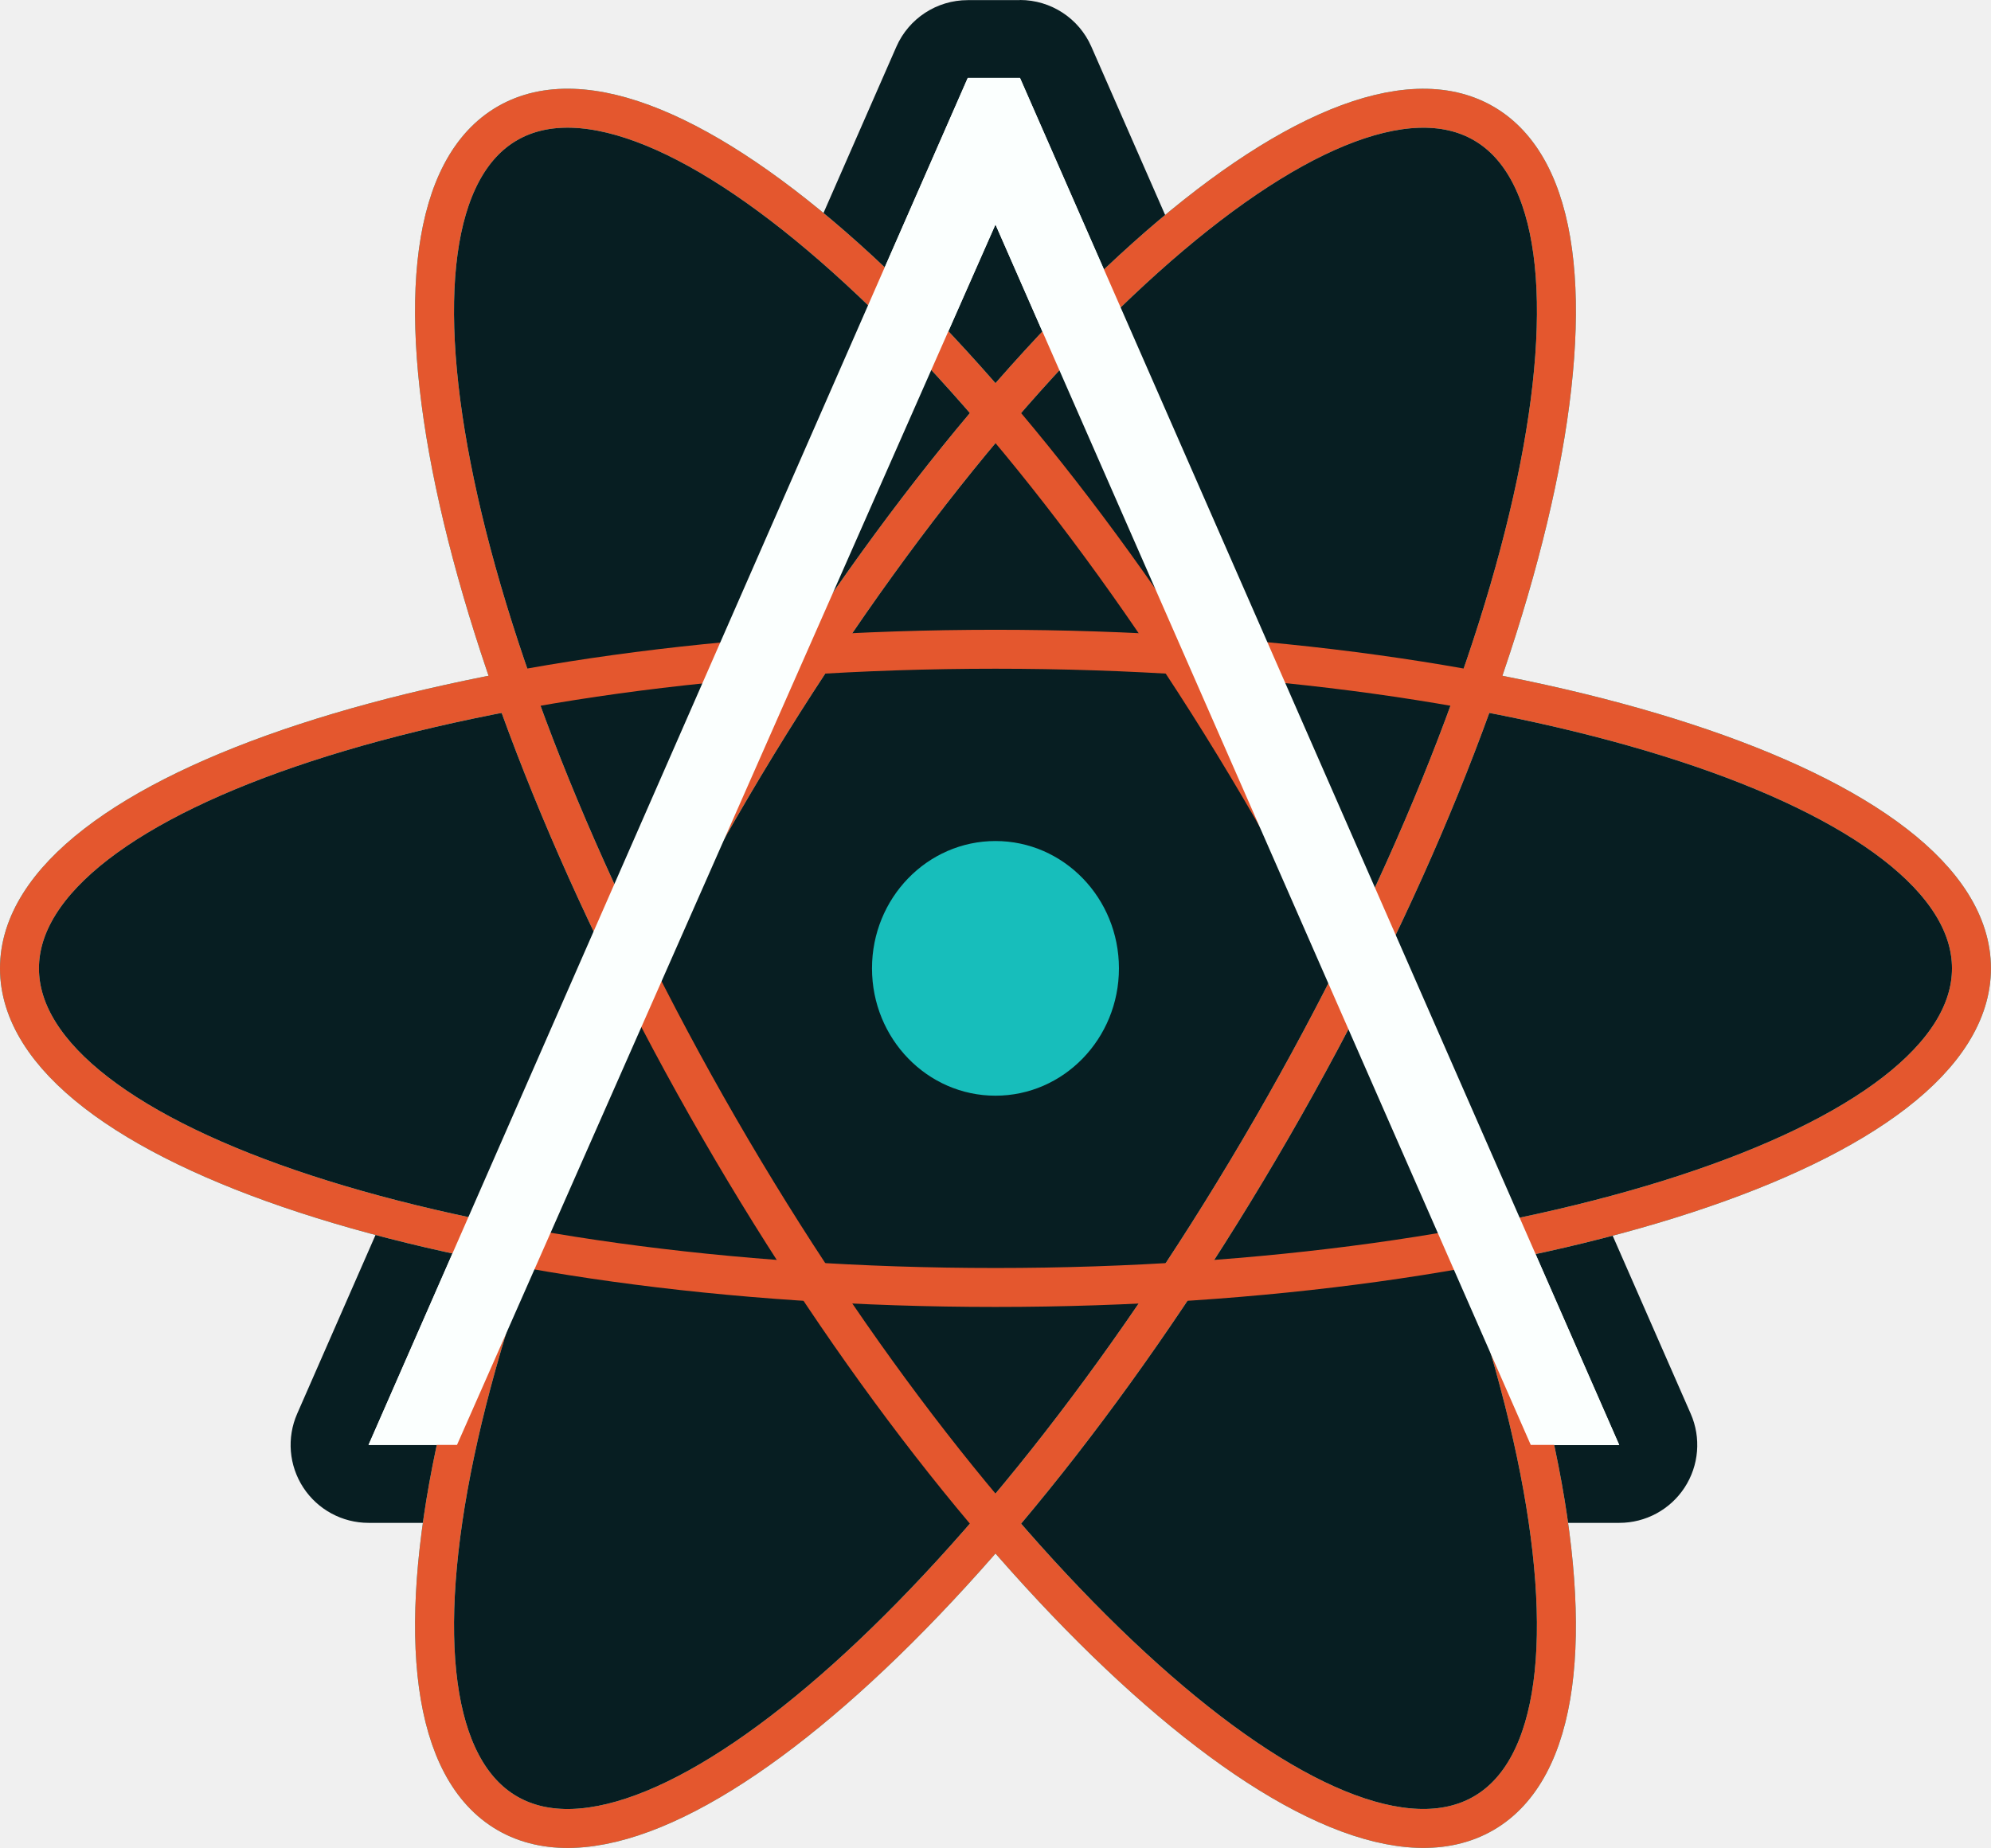
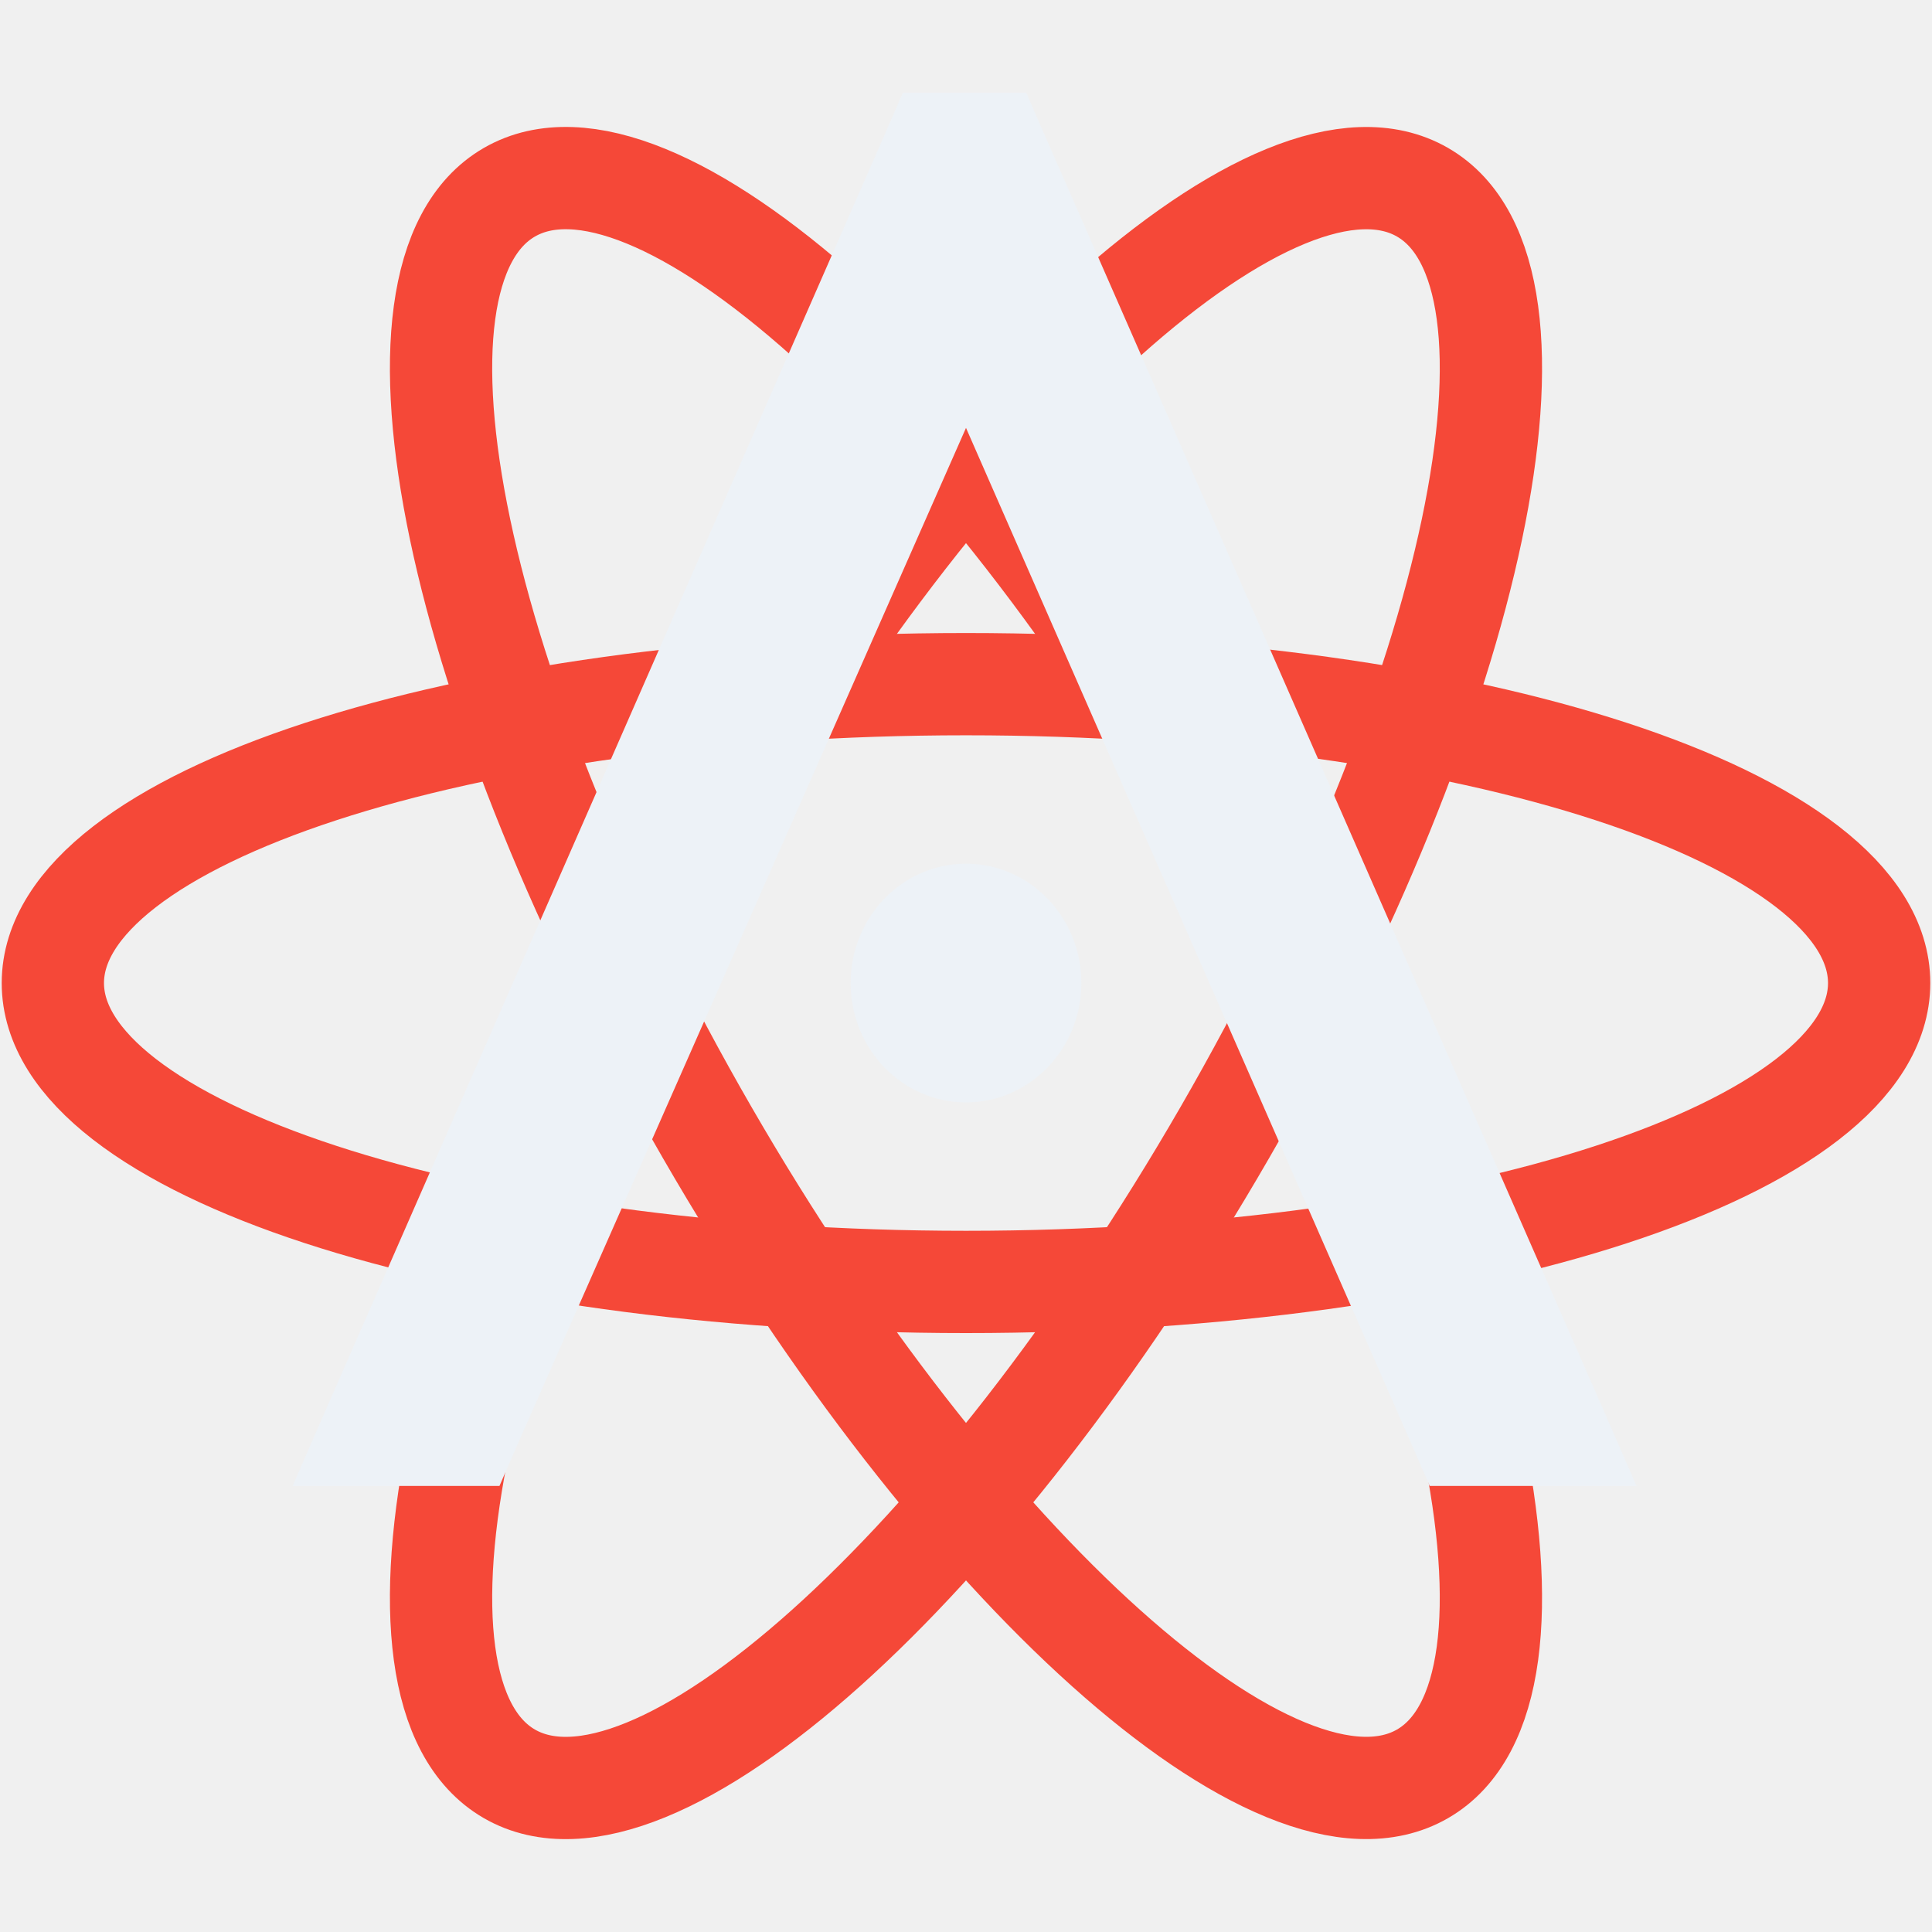
- <svg xmlns="http://www.w3.org/2000/svg" viewBox="0 0 306.71 284.74">
-   <defs>
-     <style>.cls-1,.cls-5{fill:#fbfffe;}.cls-2,.cls-3{fill:#071e22;}.cls-3{stroke:#17bebb;}.cls-3,.cls-4,.cls-5{stroke-miterlimit:10;}.cls-3,.cls-4{stroke-width:6px;}.cls-4{fill:none;stroke:#e4572e;}.cls-5{stroke:#fff;stroke-width:3px;}.cls-6{fill:#17bebb;}</style>
-   </defs>
-   <g id="Layer_3" data-name="Layer 3">
-     <path class="cls-1" d="M235.82,239.63a6,6,0,0,1-5.5-3.59l-77-175.56L75.89,236.05a6,6,0,0,1-5.49,3.58H56.77a6,6,0,0,1-5.5-8.41L143.59,20.58a6,6,0,0,1,5.49-3.6h8a6,6,0,0,1,5.5,3.6l92.31,210.64a6,6,0,0,1-5.5,8.41Z" transform="translate(0 -10.98)" />
-     <path class="cls-2" d="M157.13,23l92.31,210.65H235.82L153.35,45.57,70.4,233.63H56.77L149.08,23h8m0-12h-8a12,12,0,0,0-11,7.19L45.78,228.81a12,12,0,0,0,11,16.82H70.4a12,12,0,0,0,11-7.16L153.32,75.38l71.51,163.07a12,12,0,0,0,11,7.18h13.62a12,12,0,0,0,11-16.82L168.12,18.17a12,12,0,0,0-11-7.19Z" transform="translate(0 -10.98)" />
-     <ellipse class="cls-3" cx="153.35" cy="149.21" rx="150.35" ry="49.17" />
-     <ellipse class="cls-3" cx="153.35" cy="160.19" rx="49.17" ry="150.35" transform="translate(-59.55 87.15) rotate(-30)" />
-     <ellipse class="cls-3" cx="153.35" cy="160.19" rx="150.35" ry="49.17" transform="translate(-62.05 201.92) rotate(-60)" />
-     <ellipse class="cls-4" cx="153.35" cy="149.21" rx="150.35" ry="49.17" />
-     <ellipse class="cls-4" cx="153.35" cy="160.19" rx="49.17" ry="150.35" transform="translate(-59.55 87.15) rotate(-30)" />
-     <ellipse class="cls-4" cx="153.35" cy="160.19" rx="150.35" ry="49.17" transform="translate(-62.05 201.92) rotate(-60)" />
-     <polygon class="cls-1" points="149.08 12 157.13 12 249.44 222.64 235.81 222.64 153.35 34.59 70.4 222.64 56.77 222.64 149.08 12" />
+ <svg xmlns="http://www.w3.org/2000/svg" version="1.1" id="Layer_3" x="0px" y="0px" viewBox="0 0 340 340" style="enable-background:new 0 0 340 340;" xml:space="preserve">
+   <style type="text/css">
+ 	.st0{fill:none;stroke:#F54838;stroke-width:18;stroke-miterlimit:10;}
+ 	.st1{fill:#EDF2F7;}
+ </style>
+   <g>
+     <ellipse class="st0" cx="170" cy="173" rx="160.7" ry="52.6" />
+     <ellipse transform="matrix(0.866 -0.5 0.5 0.866 -63.7227 108.1771)" class="st0" cx="170" cy="173" rx="52.6" ry="160.7" />
+     <ellipse transform="matrix(0.5 -0.866 0.866 0.5 -64.8195 233.7227)" class="st0" cx="170" cy="173" rx="160.7" ry="52.6" />
  </g>
-   <g id="Layer_2" data-name="Layer 2">
-     <path class="cls-5" d="M153.35,45.57" transform="translate(0 -10.98)" />
-     <path class="cls-5" d="M153.11,44.67" transform="translate(0 -10.98)" />
-     <ellipse class="cls-6" cx="153.35" cy="149.21" rx="19.02" ry="19.62" />
+   <g>
+     <polygon class="st1" points="254.9,256.5 170,62.9 84.6,256.5 59.1,256.5 162.2,21.3 177.3,21.3 280.4,256.5  " />
+     <path class="st1" d="M174,26.3l98.7,225.2h-14.6L170,50.5l-88.7,201H66.8l98.7-225.2H174 M180.6,16.3H174h-8.6h-6.5l-2.6,6   L57.6,247.5l-6.1,14h15.3h14.6h6.5l2.6-6L170,75.3l79,180.2l2.6,6h6.5h14.6H288l-6.1-14L183.2,22.3L180.6,16.3L180.6,16.3z" />
  </g>
+   <ellipse class="st1" cx="170" cy="173" rx="20.3" ry="21" />
</svg>
